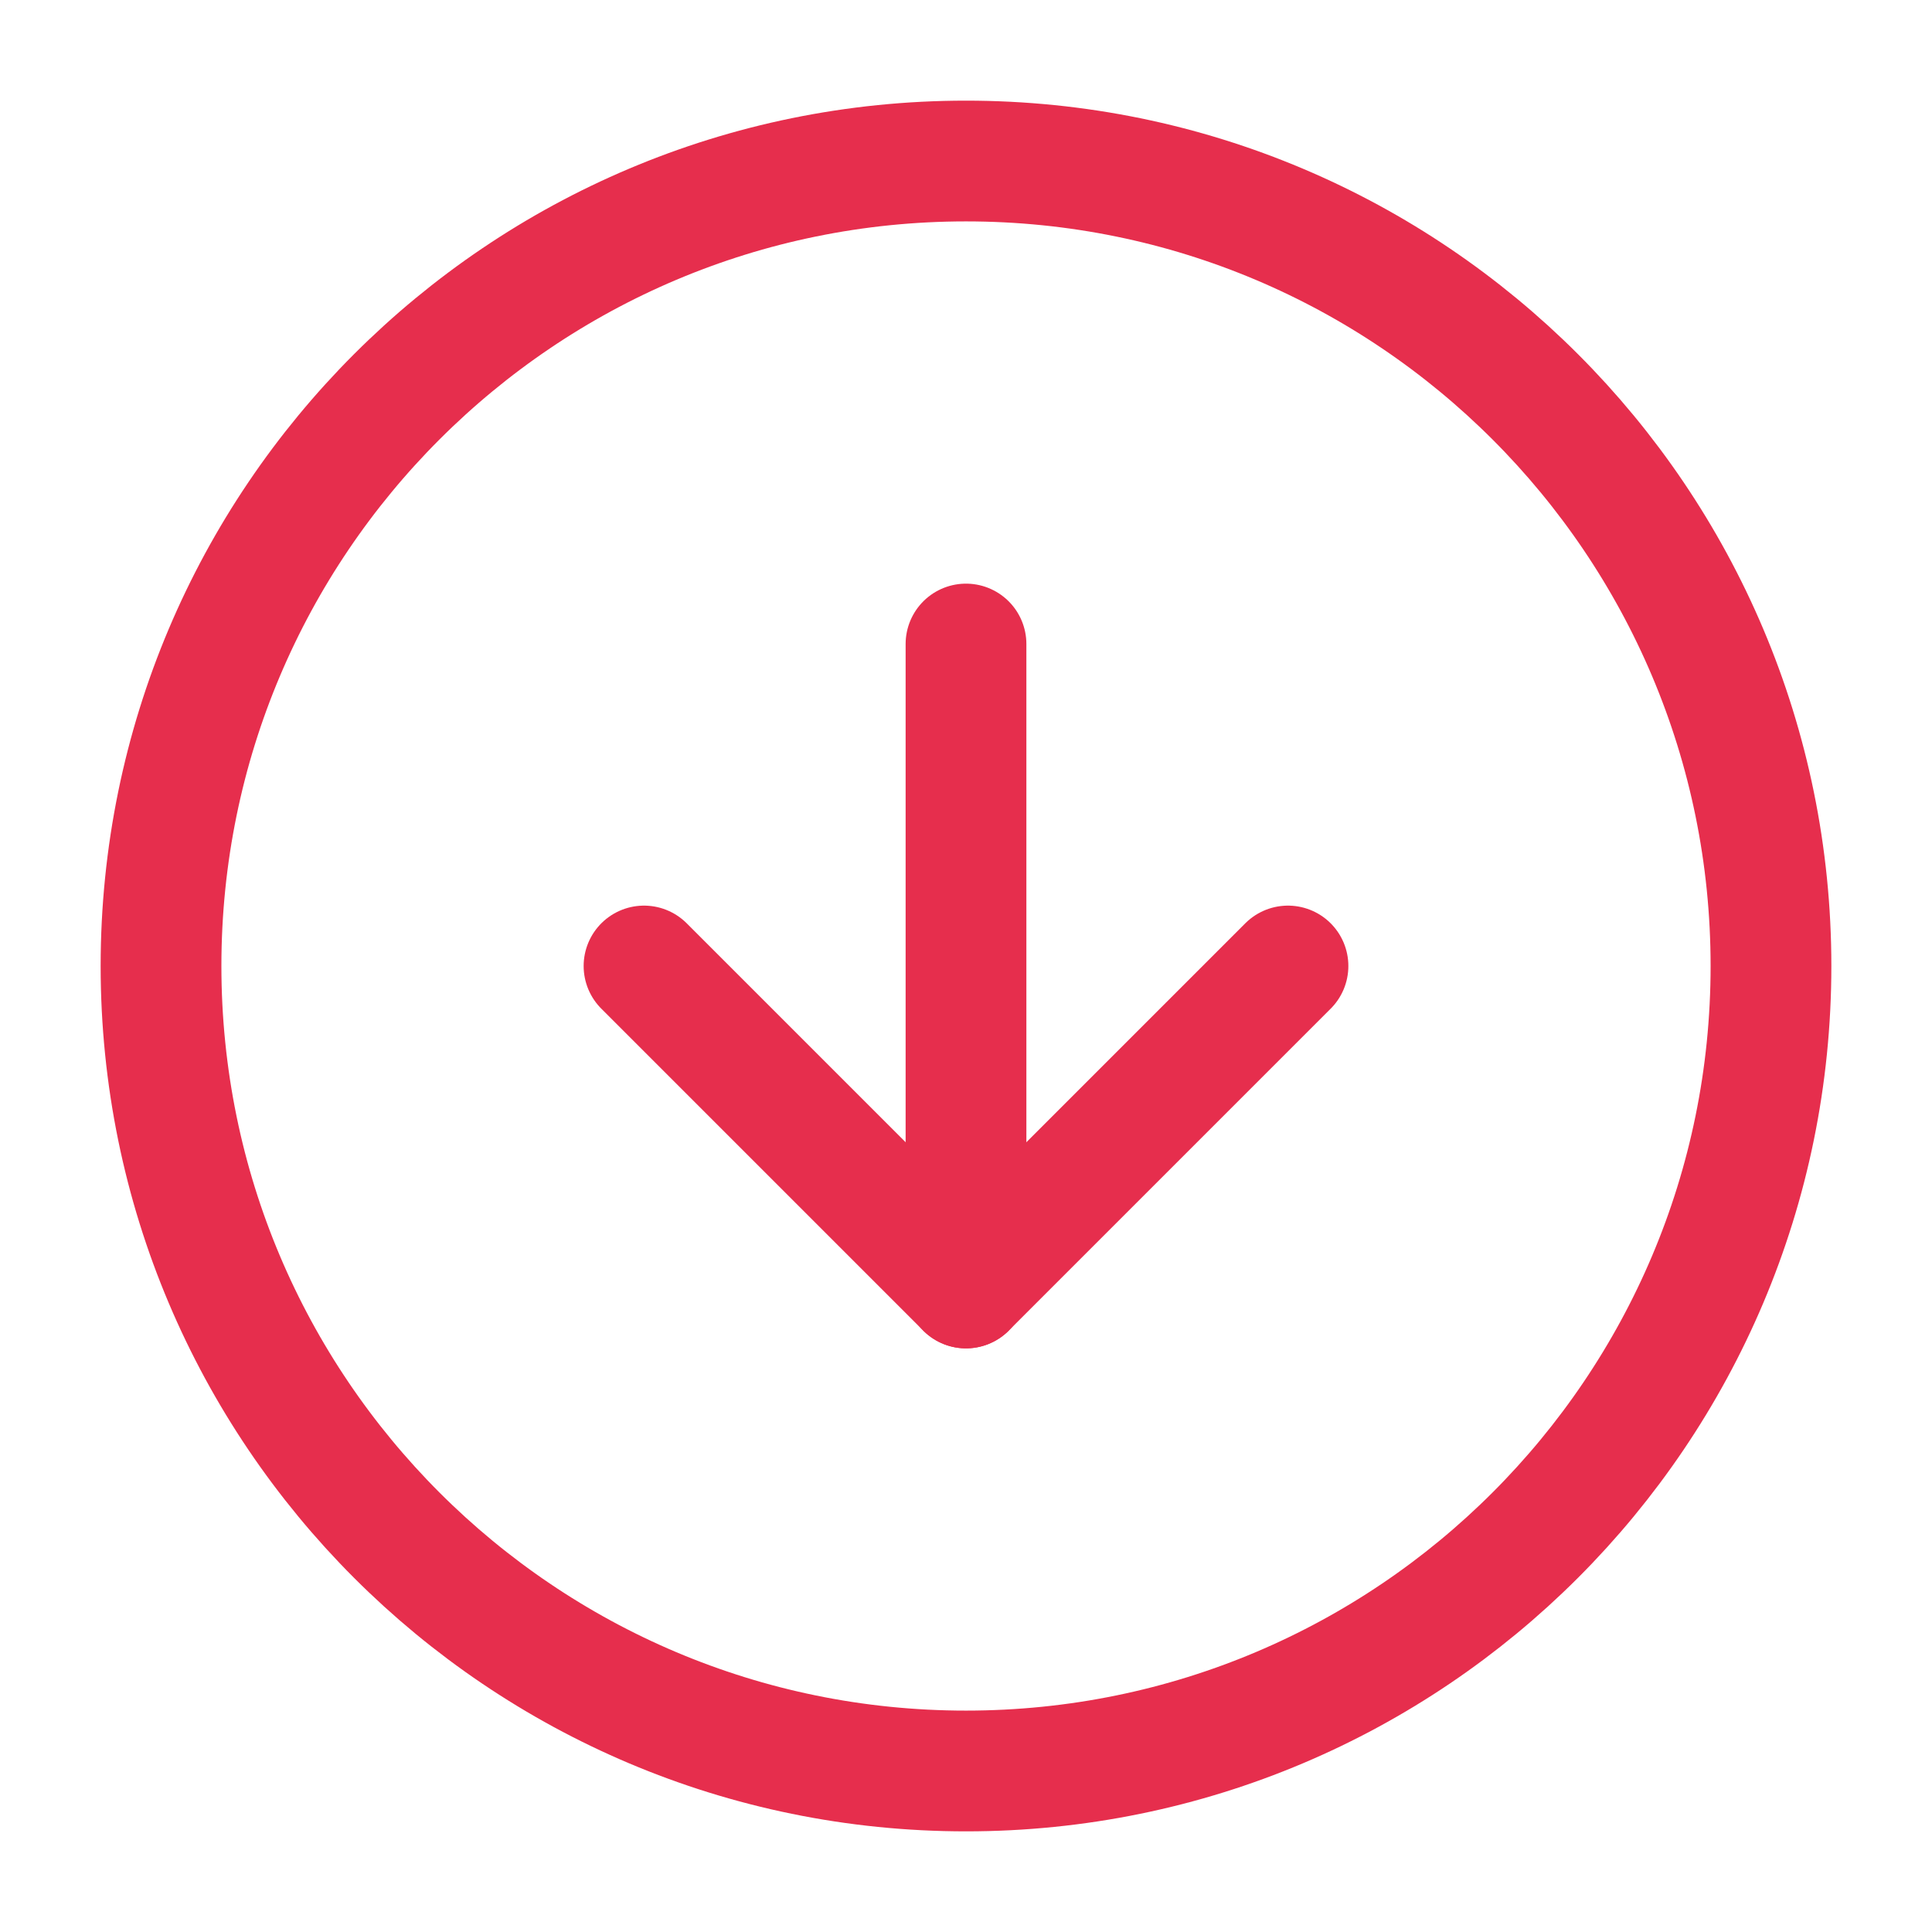
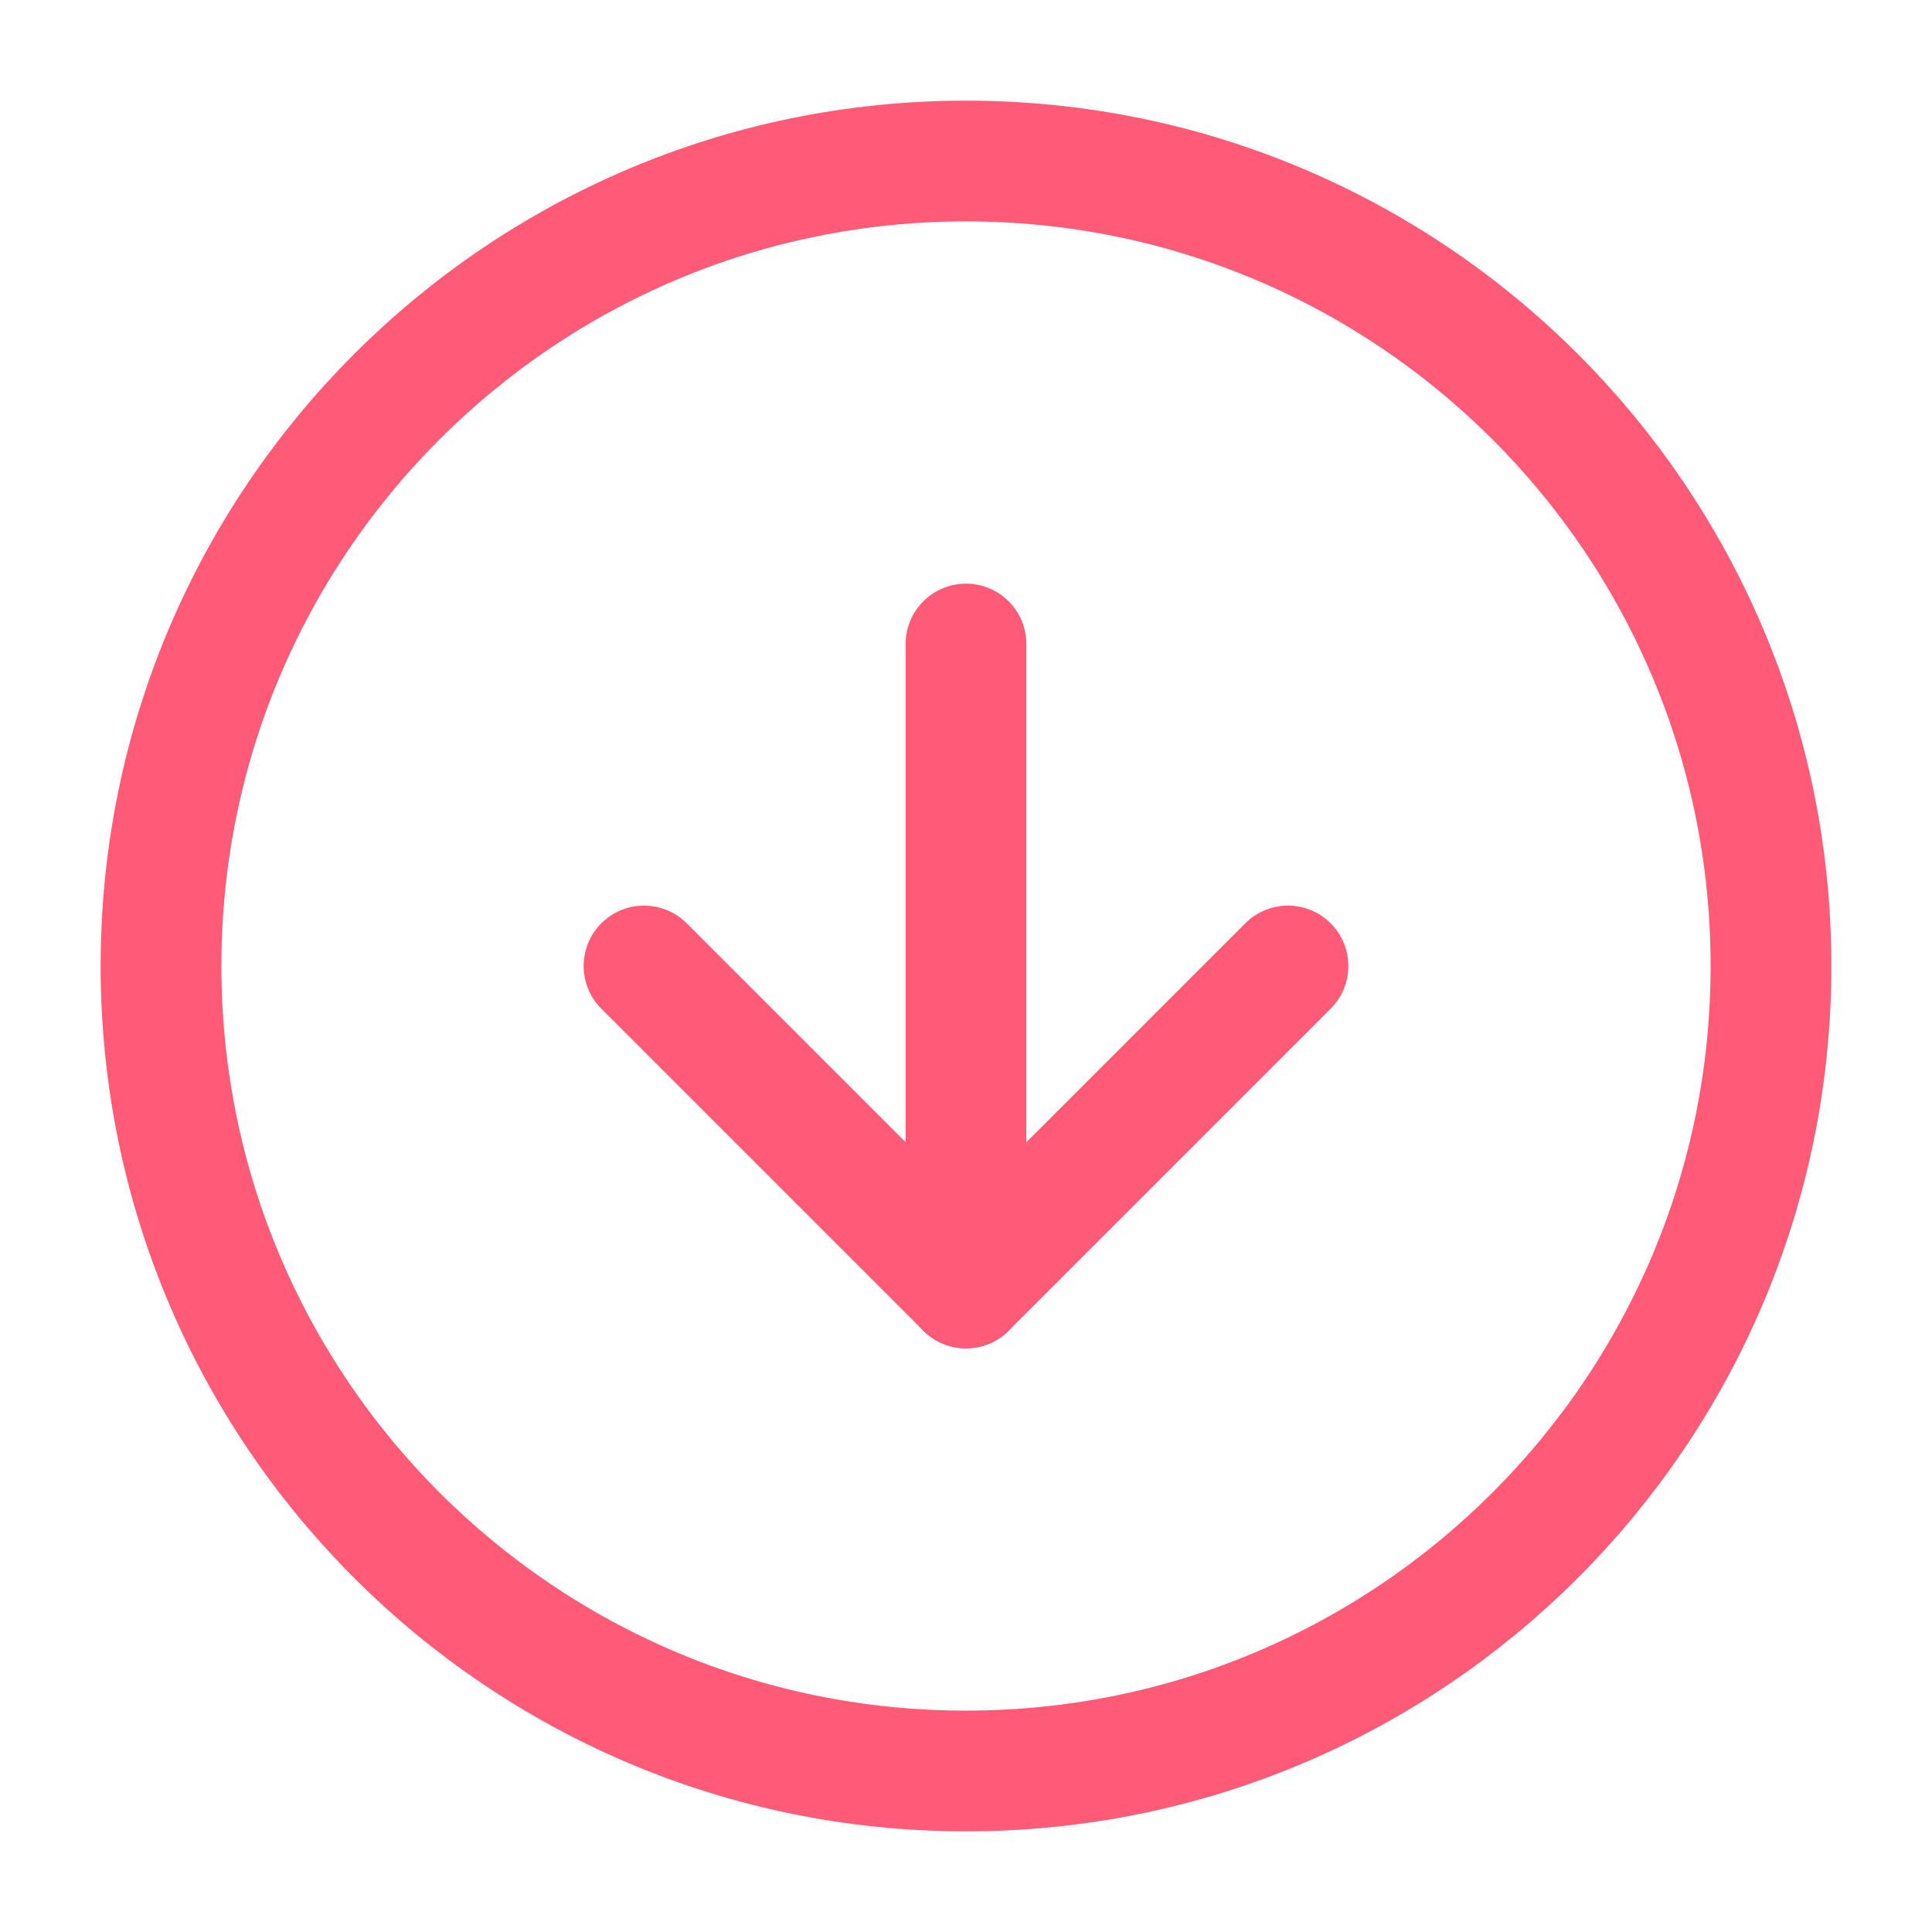
<svg xmlns="http://www.w3.org/2000/svg" width="32" height="32" viewBox="0 0 32 32" fill="none">
-   <path d="M16 29.333C23.364 29.333 29.333 23.364 29.333 16C29.333 8.636 23.364 2.667 16 2.667C8.636 2.667 2.667 8.636 2.667 16C2.667 23.364 8.636 29.333 16 29.333Z" stroke="#E62E4D" stroke-width="2" stroke-linecap="round" stroke-linejoin="round" />
-   <path d="M10.667 16L16 21.333L21.333 16" stroke="#E62E4D" stroke-width="2" stroke-linecap="round" stroke-linejoin="round" />
-   <path d="M16 10.667L16 21.333" stroke="#E62E4D" stroke-width="2" stroke-linecap="round" stroke-linejoin="round" />
+   <path d="M16 29.333C23.364 29.333 29.333 23.364 29.333 16C29.333 8.636 23.364 2.667 16 2.667C8.636 2.667 2.667 8.636 2.667 16C2.667 23.364 8.636 29.333 16 29.333Z" stroke="#FF5B77" stroke-width="2" stroke-linecap="round" stroke-linejoin="round" />
+   <path d="M10.667 16L16 21.333L21.333 16" stroke="#FF5B77" stroke-width="2" stroke-linecap="round" stroke-linejoin="round" />
+   <path d="M16 10.667L16 21.333" stroke="#FF5B77" stroke-width="2" stroke-linecap="round" stroke-linejoin="round" />
</svg>
